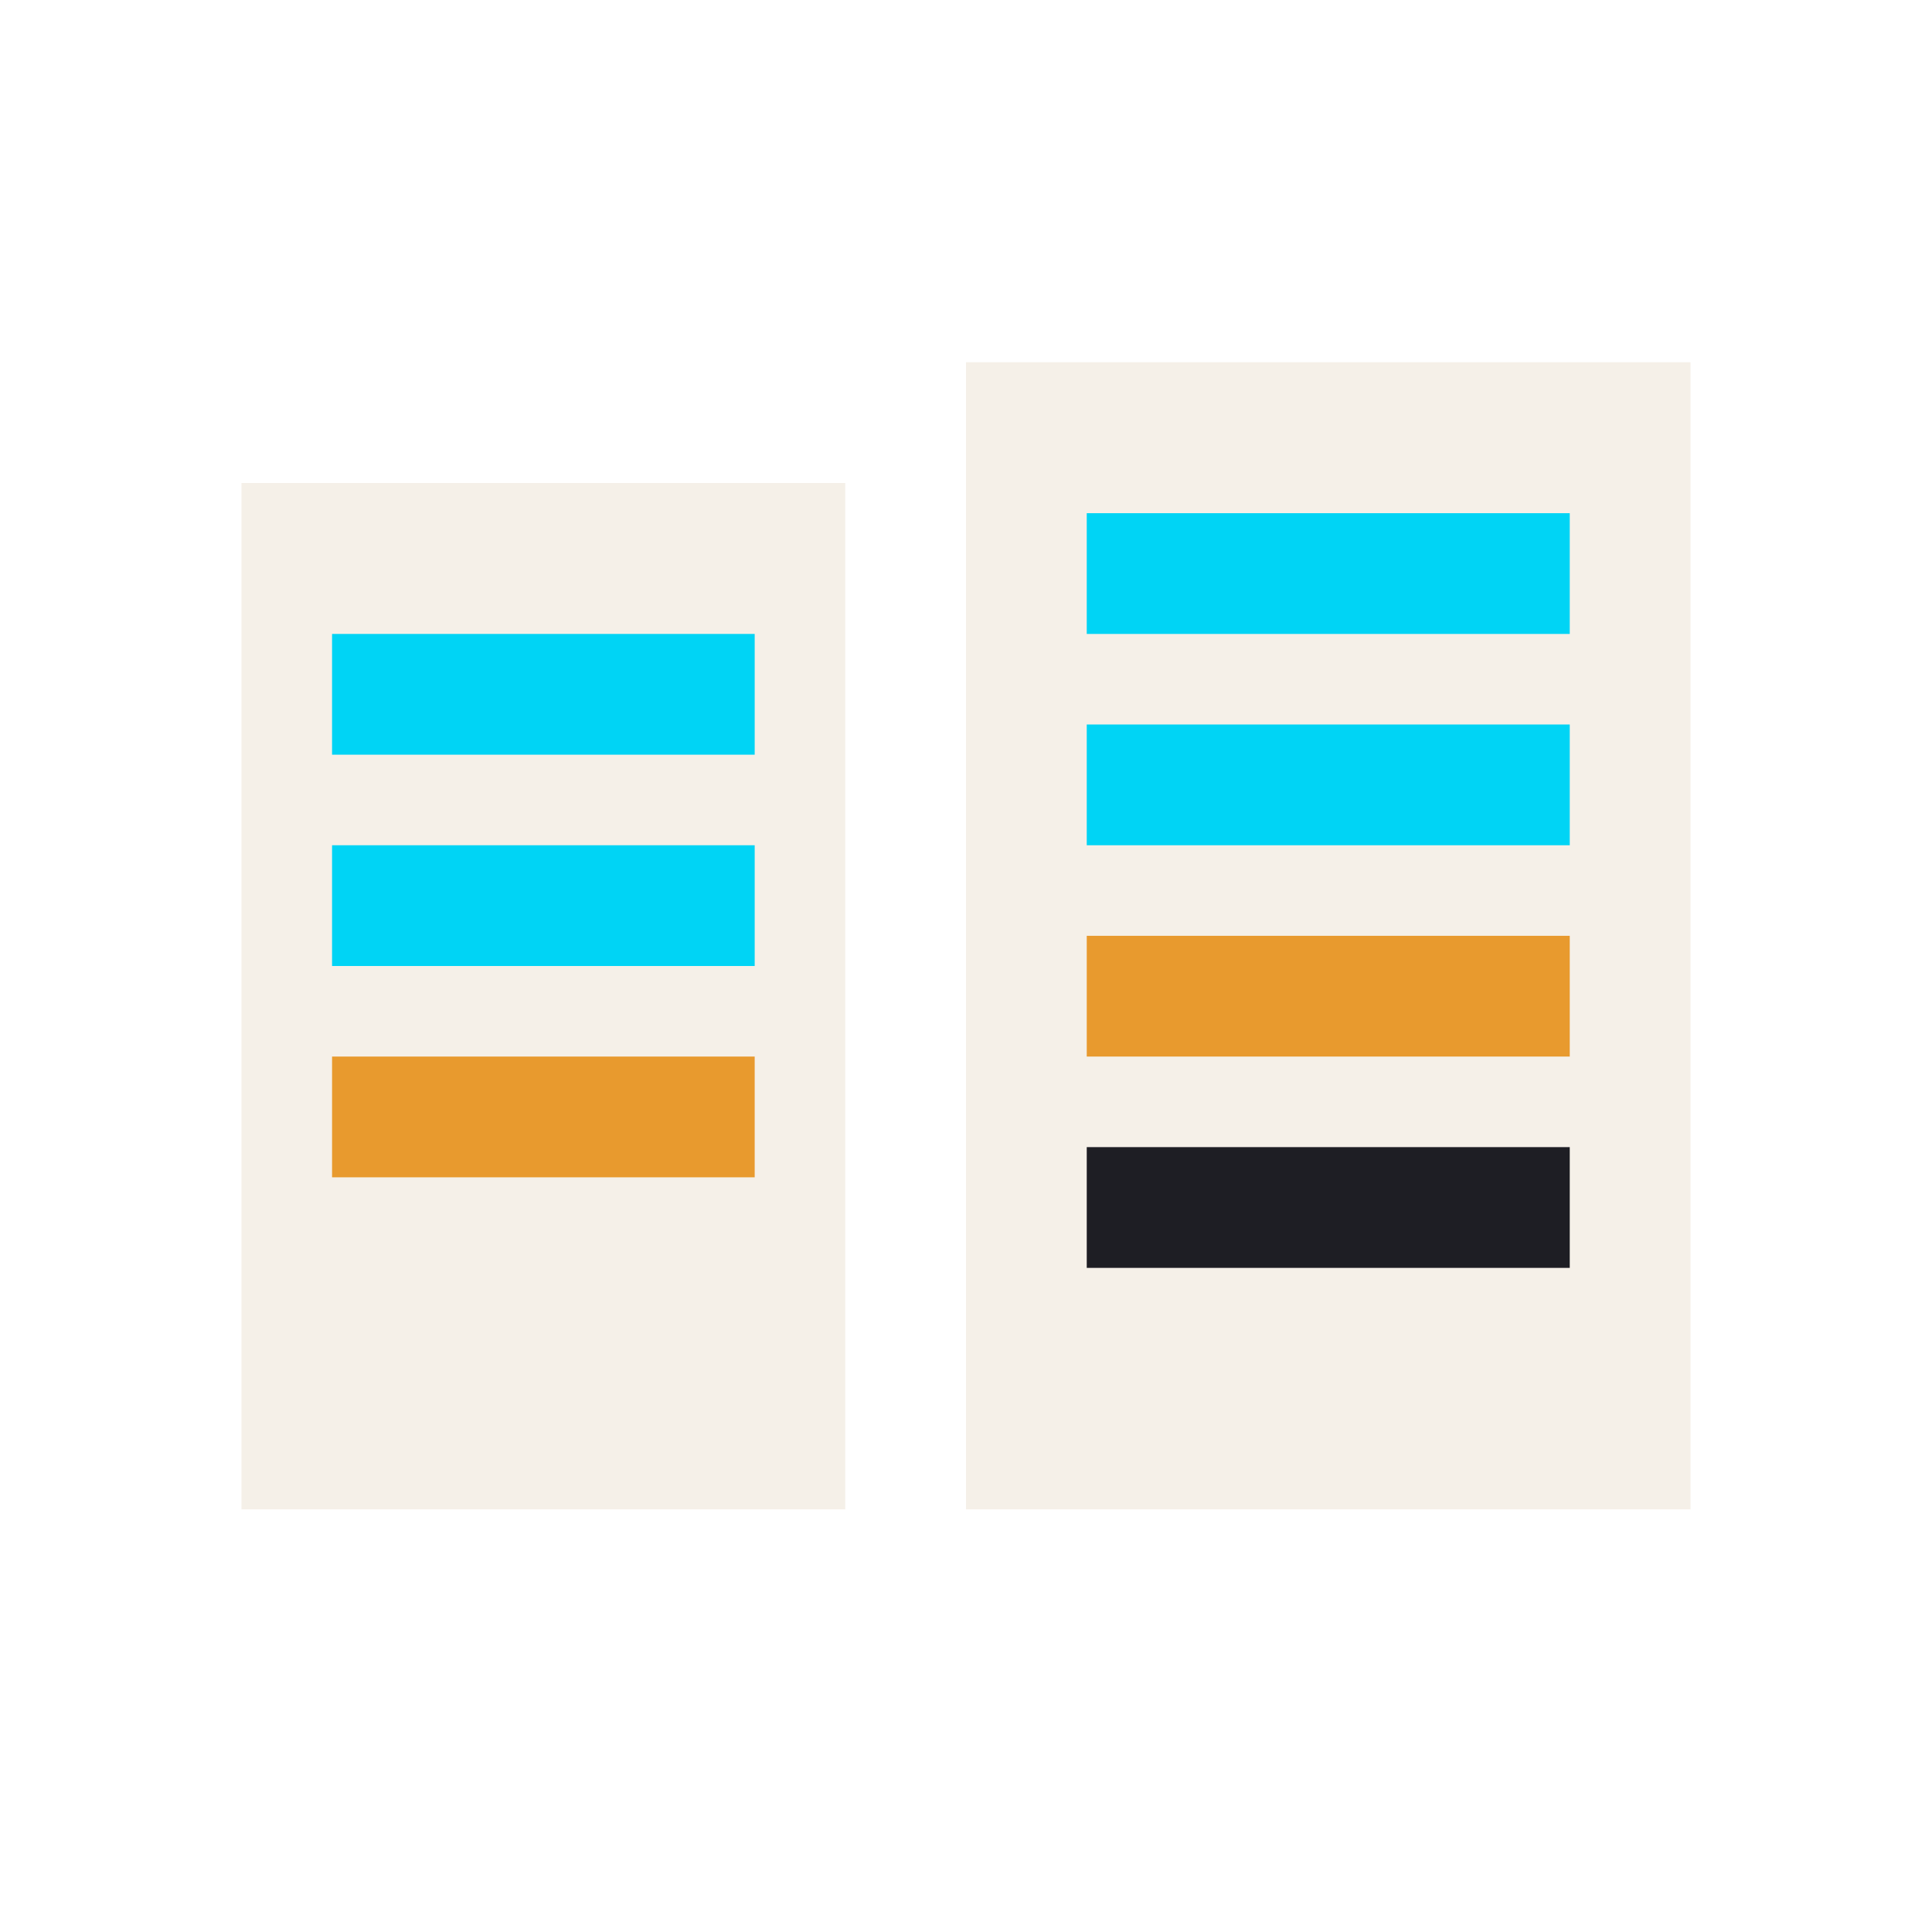
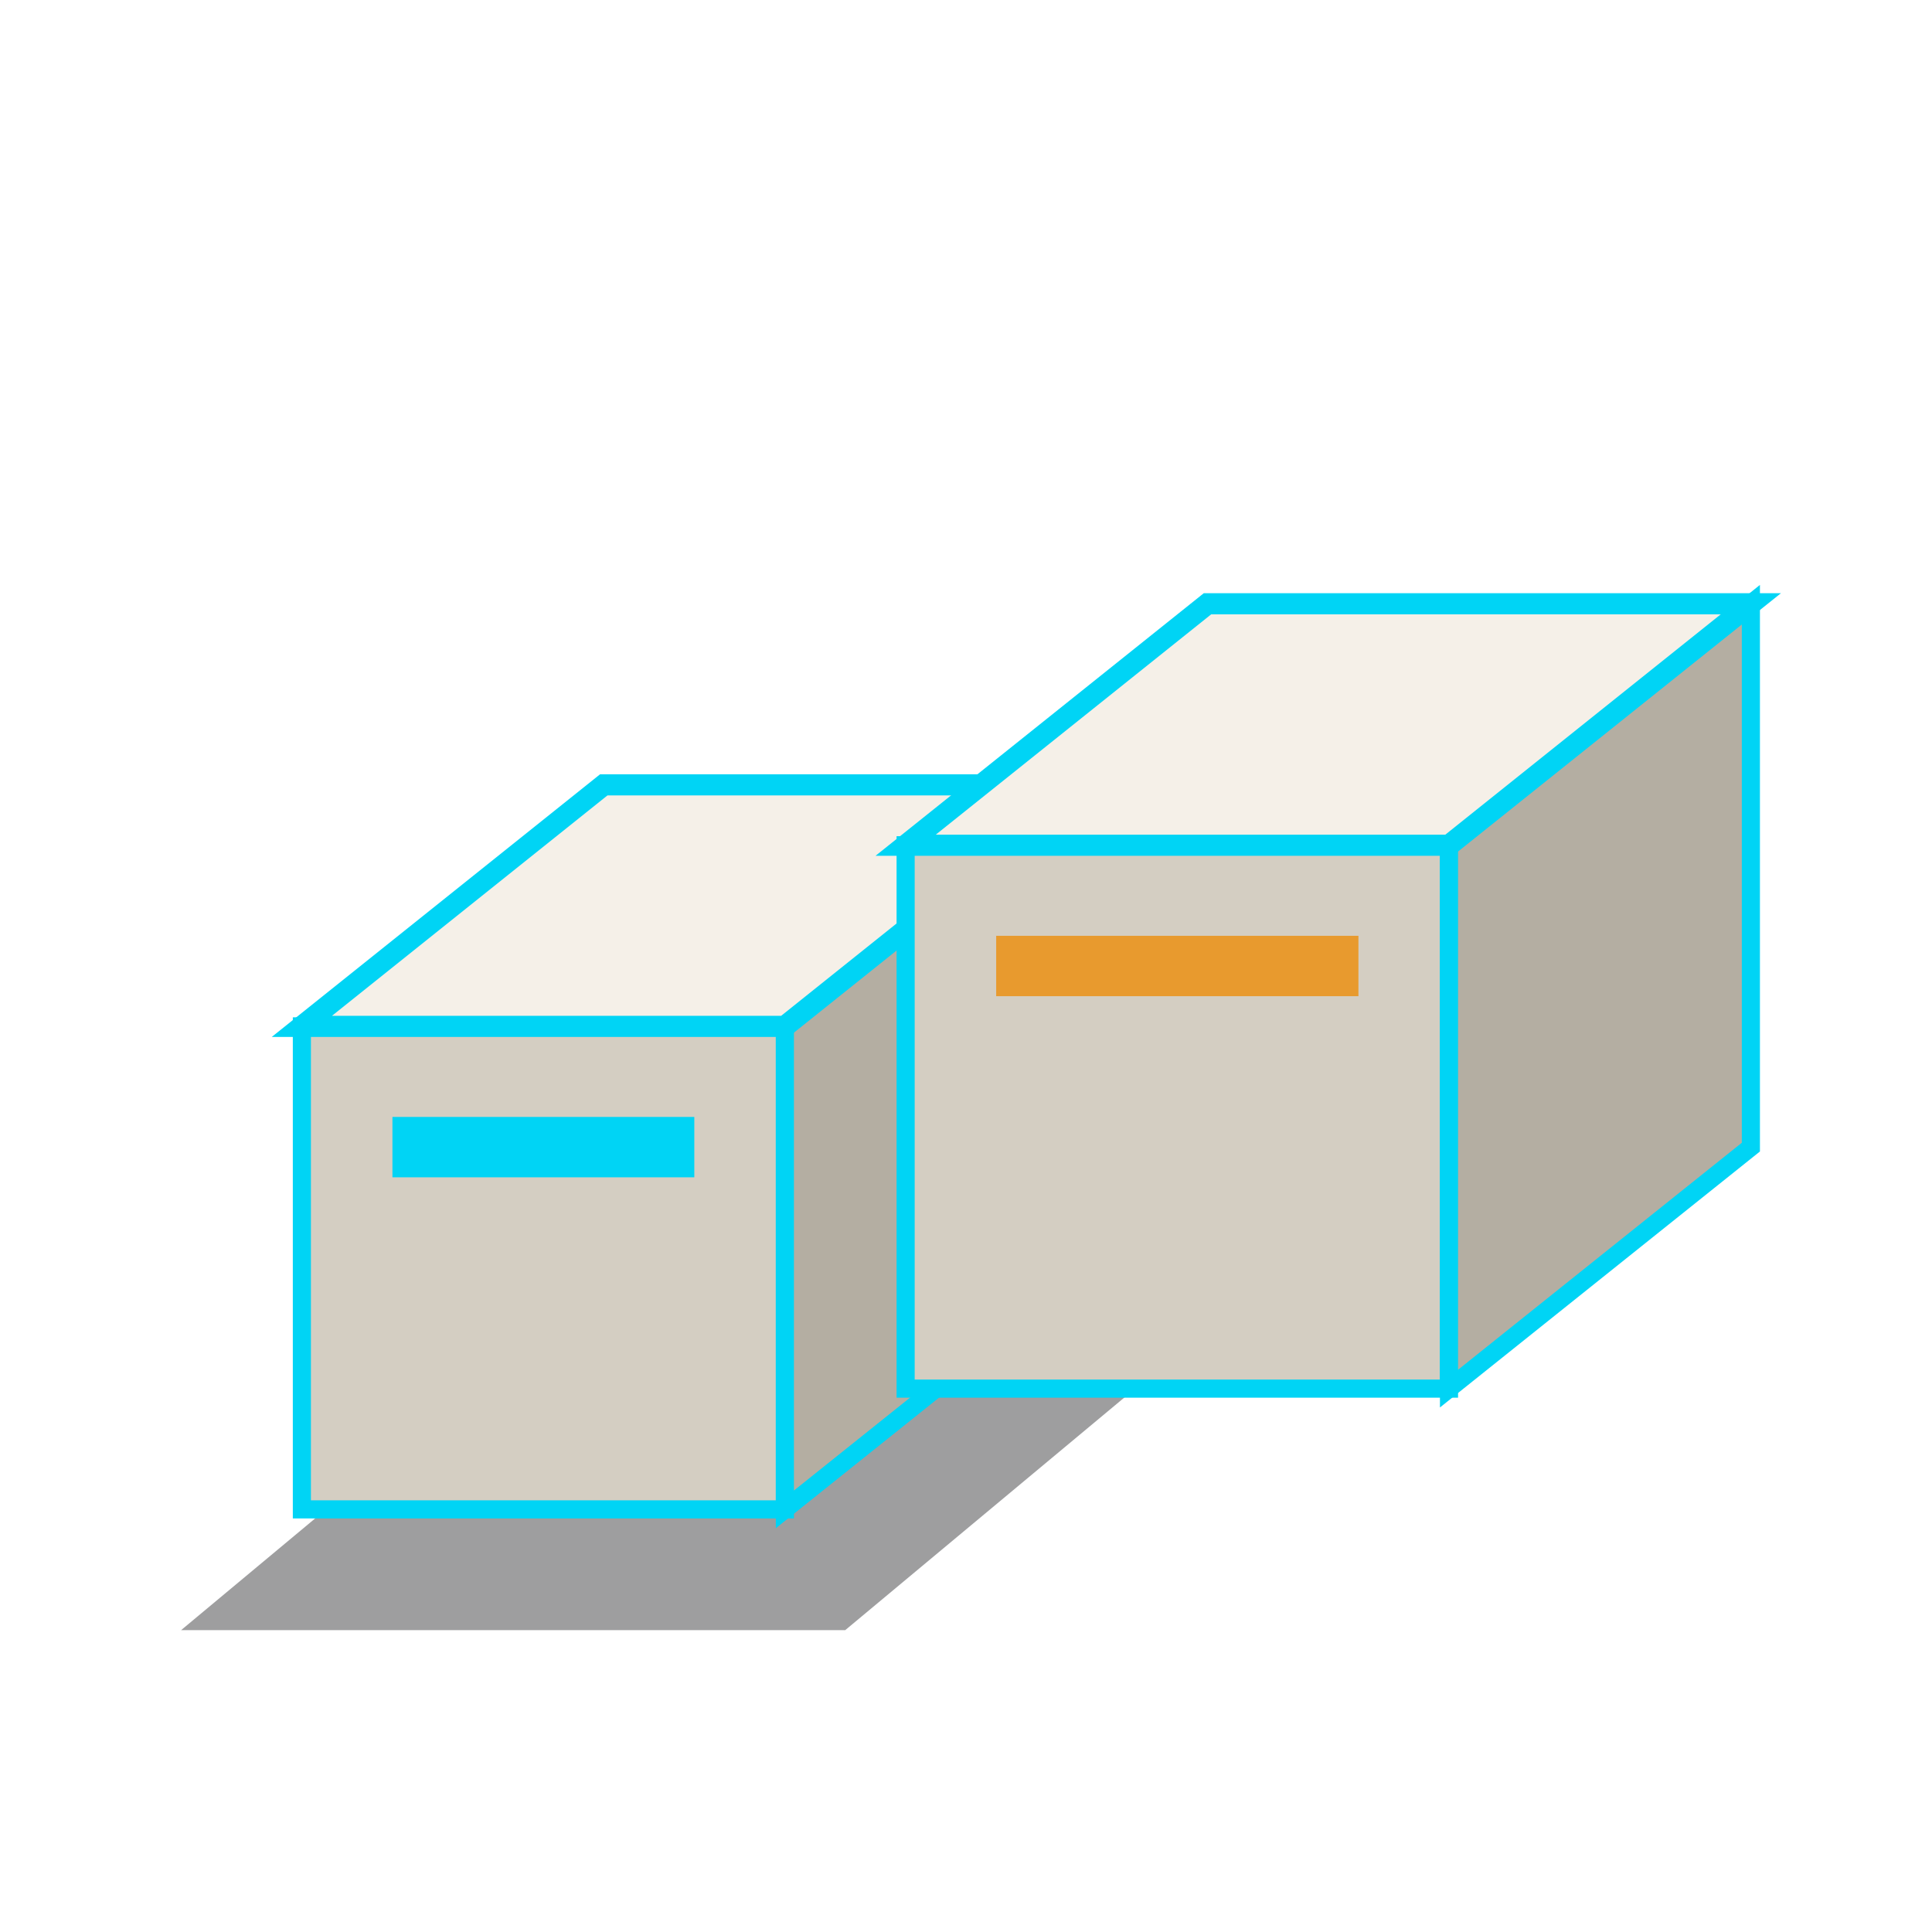
<svg xmlns="http://www.w3.org/2000/svg" viewBox="0 0 64 64">
-   <rect x="8" y="16" width="20" height="34" fill="#F5F0E8" />
-   <rect x="32" y="12" width="24" height="38" fill="#F5F0E8" />
-   <rect x="11" y="21" width="14" height="4" fill="#00D4F5" />
-   <rect x="11" y="28" width="14" height="4" fill="#00D4F5" />
-   <rect x="11" y="35" width="14" height="4" fill="#E89A2E" />
-   <rect x="36" y="17" width="16" height="4" fill="#00D4F5" />
-   <rect x="36" y="24" width="16" height="4" fill="#00D4F5" />
-   <rect x="36" y="31" width="16" height="4" fill="#E89A2E" />
-   <rect x="36" y="38" width="16" height="4" fill="#1E1E24" />
+   <path d="M6 54 L28 54 L40 44 L18 44 Z" fill="#0c0c10" opacity="0.4" />
+   <path d="M10 50 L26 50 L26 34 L10 34 Z" fill="#d4cec2" stroke="#00D4F5" stroke-width="0.6" />
+   <path d="M26 50 L36 42 L36 26 L26 34 Z" fill="#b4aea2" stroke="#00D4F5" stroke-width="0.6" />
+   <path d="M10 34 L26 34 L36 26 L20 26 Z" fill="#F5F0E8" stroke="#00D4F5" stroke-width="0.7" />
+   <rect x="13" y="37" width="10" height="2" fill="#00D4F5" />
+   <path d="M30 46 L48 46 L48 28 L30 28 Z" fill="#d4cec2" stroke="#00D4F5" stroke-width="0.6" />
+   <path d="M48 46 L58 38 L58 20 L48 28 Z" fill="#b4aea2" stroke="#00D4F5" stroke-width="0.6" />
+   <path d="M30 28 L48 28 L58 20 L40 20 Z" fill="#F5F0E8" stroke="#00D4F5" stroke-width="0.7" />
+   <rect x="33" y="31" width="12" height="2" fill="#E89A2E" />
</svg>
